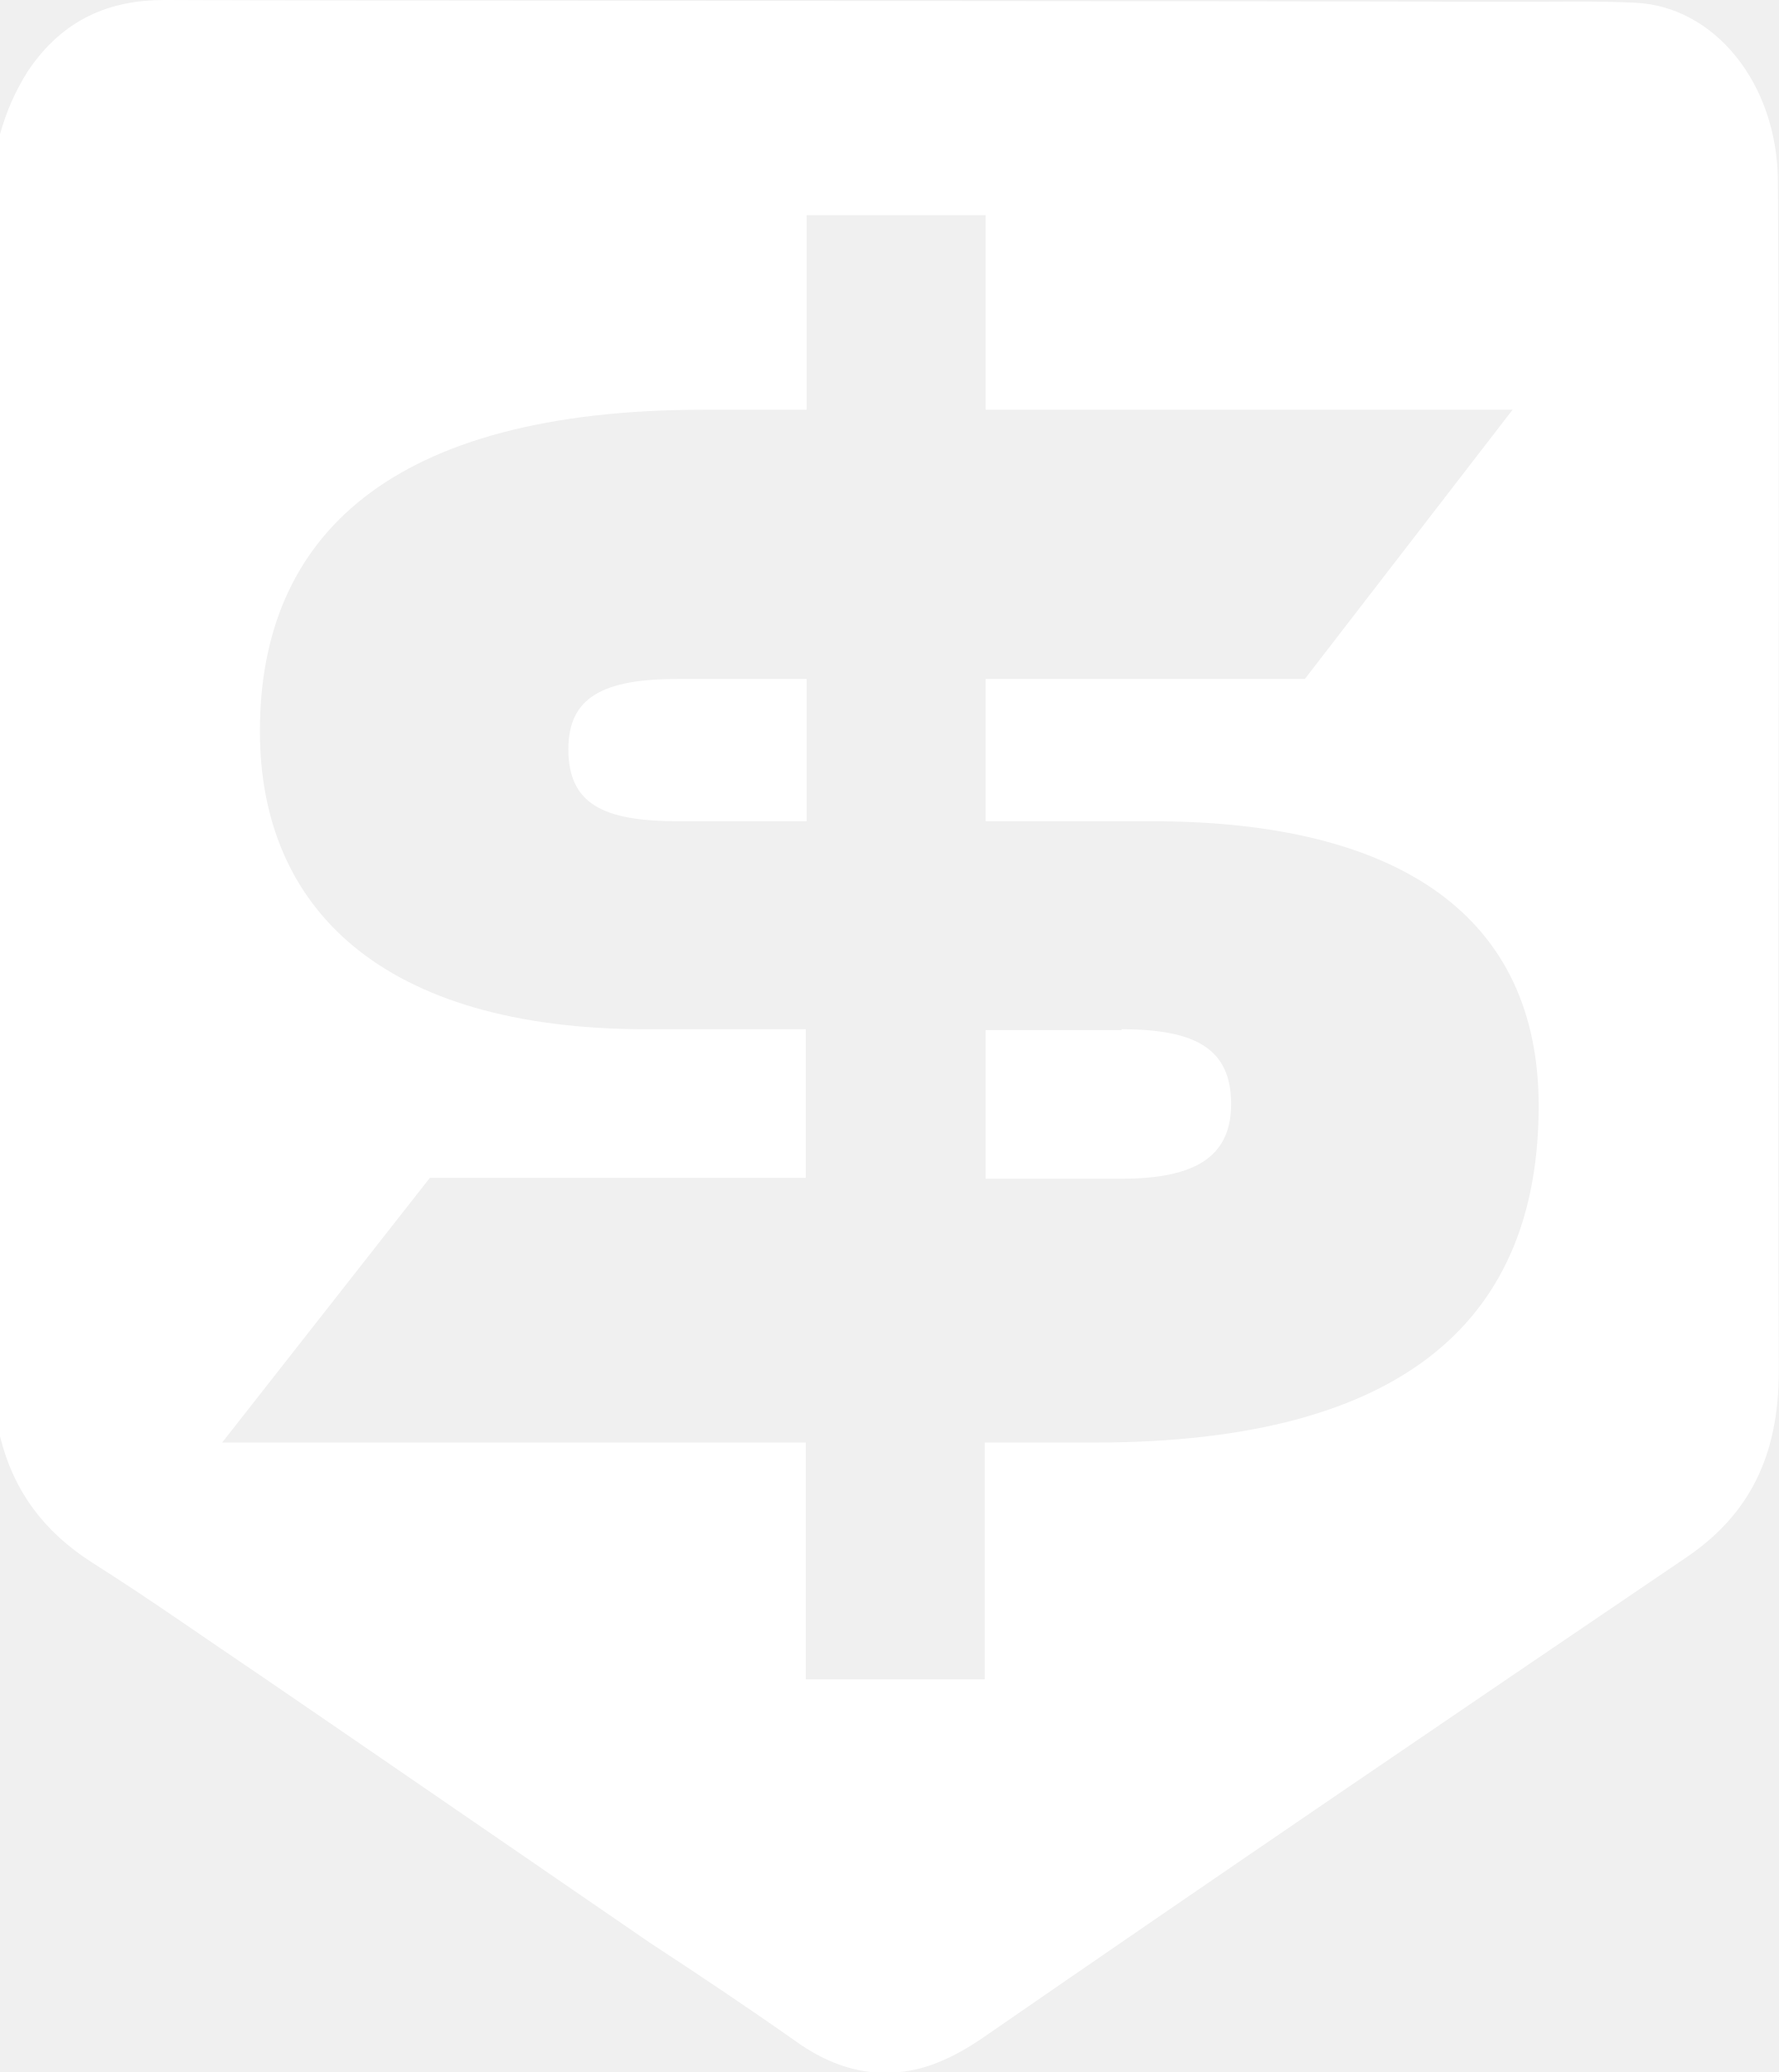
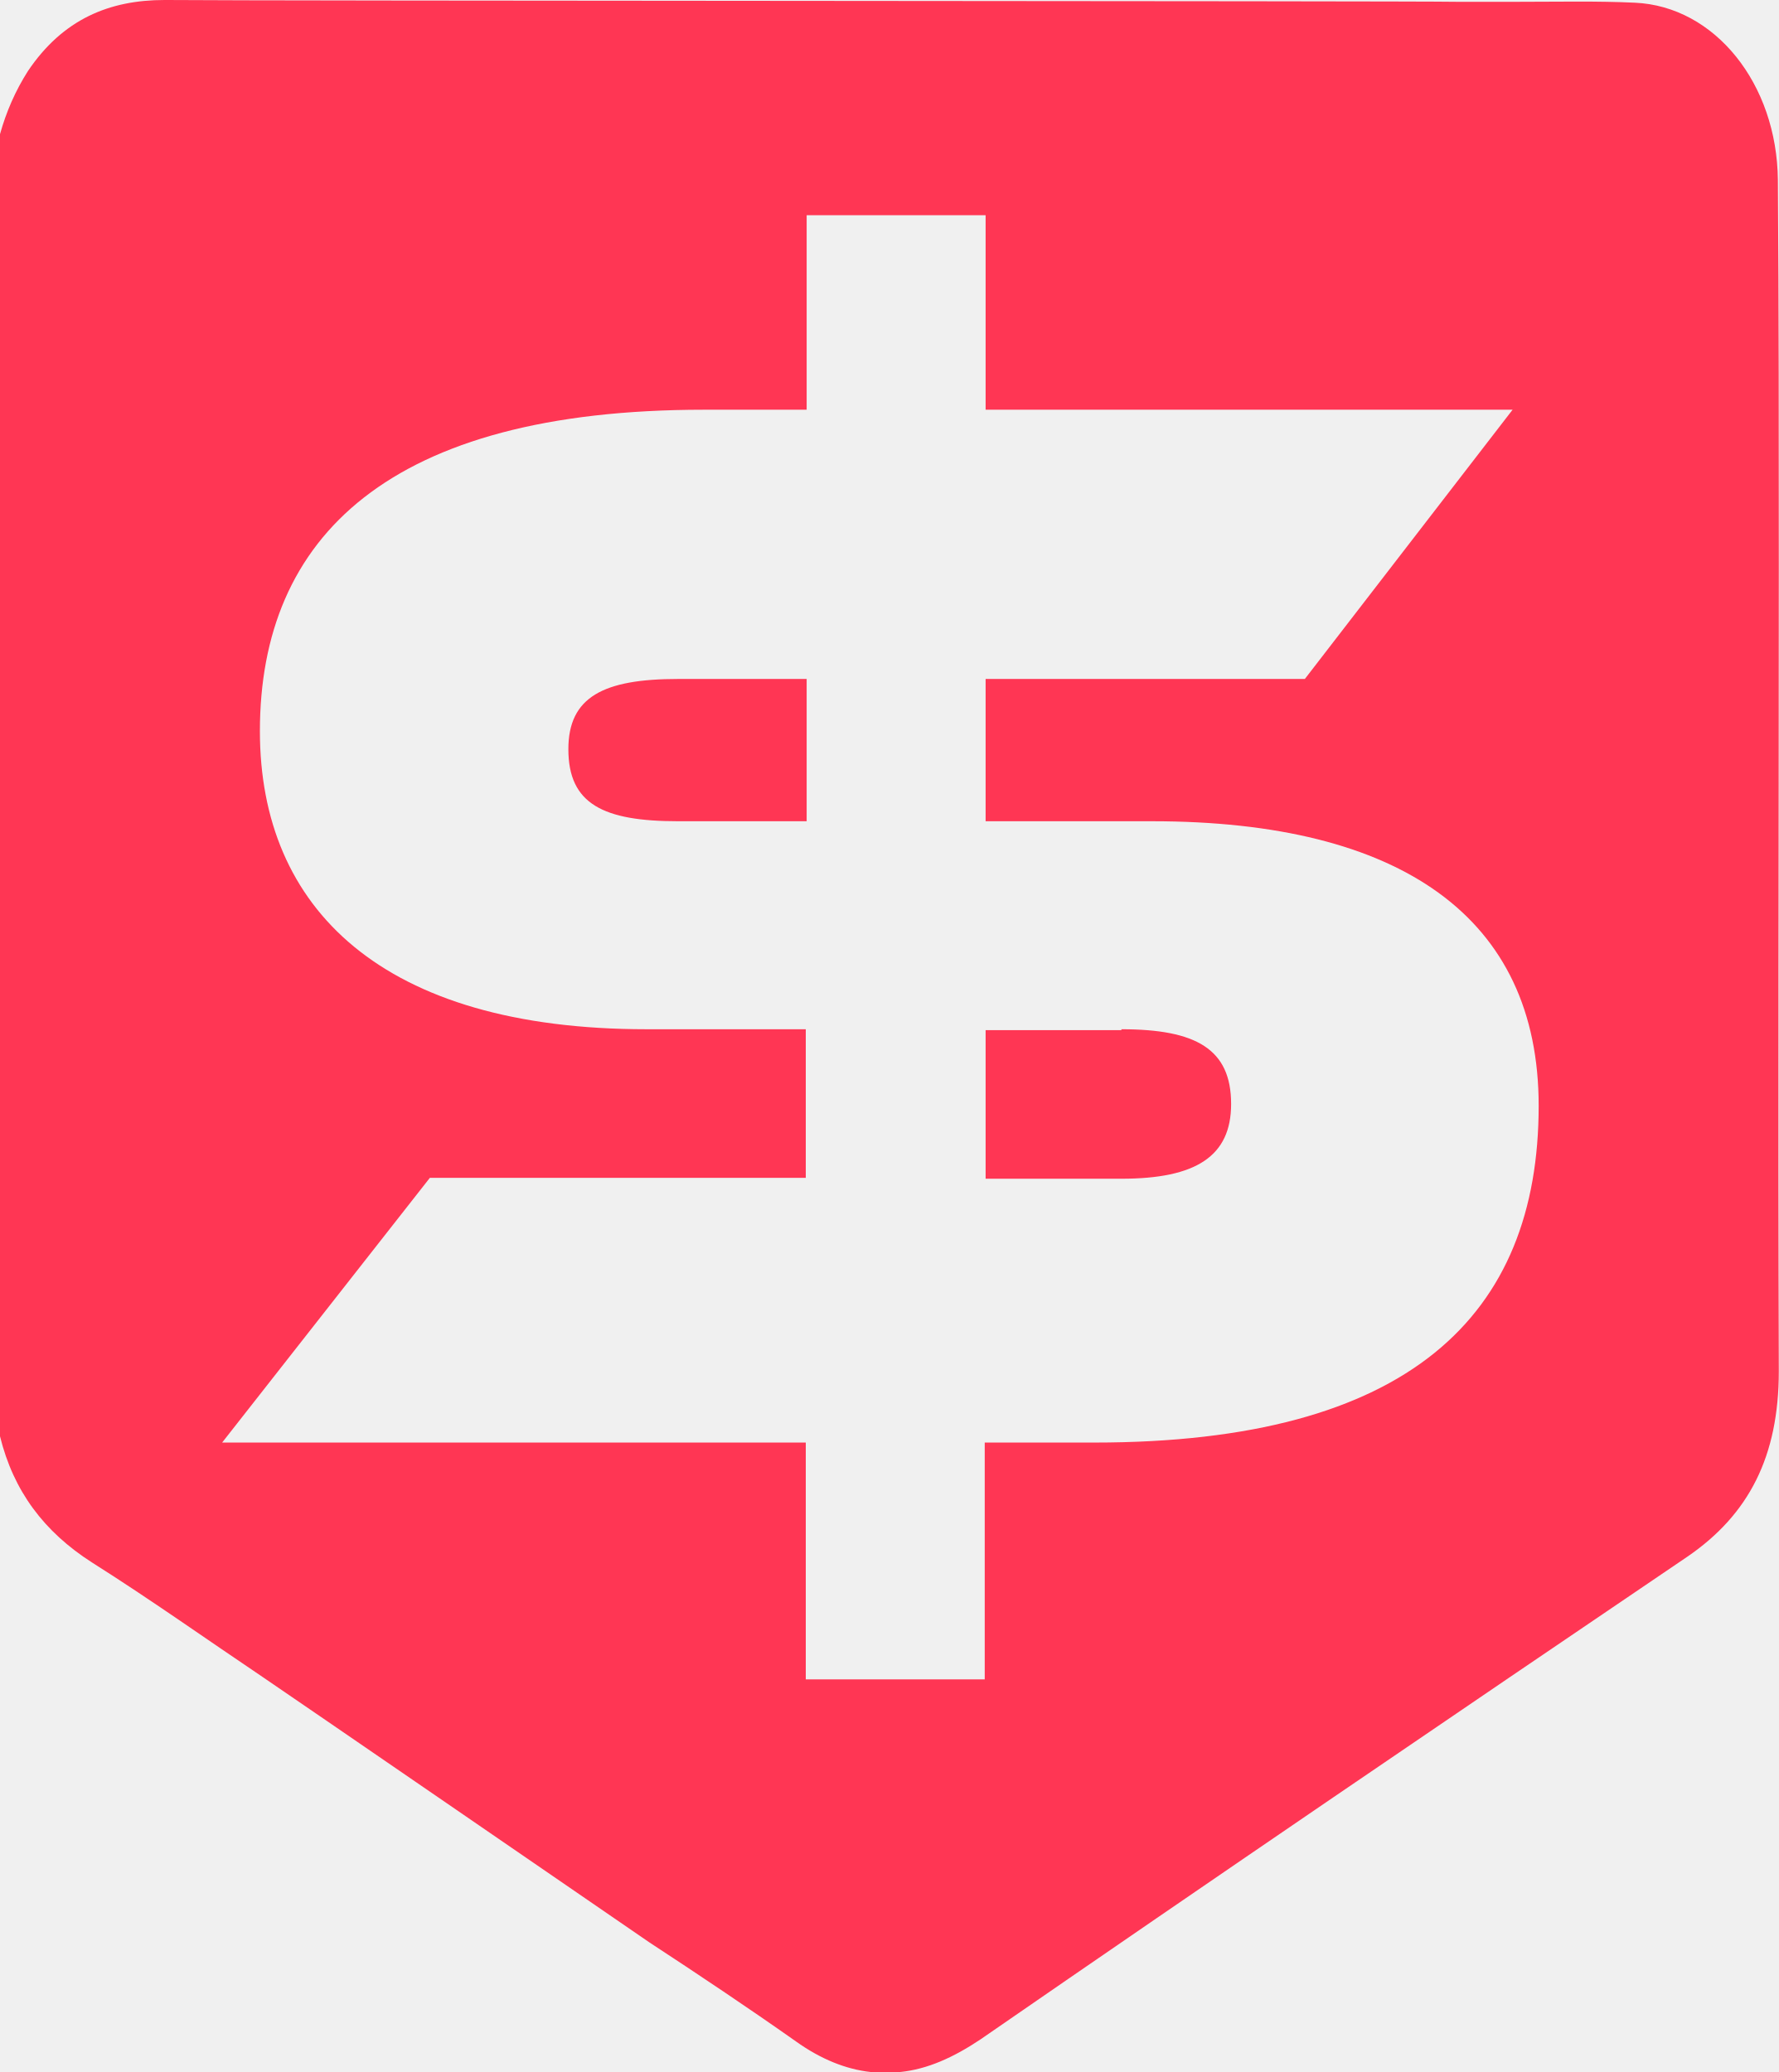
<svg xmlns="http://www.w3.org/2000/svg" viewBox="197.139 158.073 62.412 72.716">
-   <path d="M 198.117 160.57 C 199.348 158.737 200.989 158.073 202.913 158.073 C 202.945 158.073 202.945 158.073 202.977 158.073 C 206.1 158.105 246.709 158.105 248.223 158.136 C 248.981 158.136 249.706 158.136 250.464 158.136 C 251.82 158.136 253.177 158.105 254.502 158.168 C 257.31 158.294 259.488 161.012 259.519 164.393 C 259.551 168.912 259.551 173.463 259.551 177.982 C 259.551 187.399 259.519 196.785 259.551 206.202 C 259.551 209.173 258.509 211.227 256.332 212.712 C 248.034 218.338 239.767 223.963 231.532 229.651 C 230.585 230.283 229.67 230.694 228.724 230.789 L 227.682 230.789 C 226.83 230.694 225.947 230.346 225.064 229.714 C 223.36 228.513 221.656 227.376 219.92 226.238 C 219.416 225.89 206.858 217.263 206.384 216.947 C 204.365 215.588 202.409 214.198 200.358 212.902 C 198.685 211.828 197.613 210.406 197.139 208.478 L 197.139 162.782 C 197.36 161.992 197.676 161.265 198.117 160.57 Z M 236.486 194.194 C 239.105 194.194 240.335 194.889 240.335 196.817 C 240.335 198.65 239.105 199.44 236.486 199.44 L 231.721 199.44 L 231.721 194.225 L 236.486 194.225 L 236.486 194.194 Z M 220.93 186.894 C 218.311 186.894 217.081 186.293 217.081 184.366 C 217.081 182.533 218.311 181.901 220.93 181.901 L 225.442 181.901 L 225.442 186.894 L 220.93 186.894 Z M 231.721 165.626 L 225.442 165.626 L 225.442 172.452 L 221.845 172.452 C 210.802 172.452 206.258 176.908 206.258 183.734 C 206.258 189.959 210.549 194.194 219.826 194.194 L 225.411 194.194 L 225.411 199.408 L 212.222 199.408 L 204.933 208.699 L 225.411 208.699 L 225.411 217.01 L 231.69 217.01 L 231.69 208.699 L 235.539 208.699 C 246.583 208.699 251.126 204.243 251.126 196.88 C 251.126 190.275 246.299 186.894 237.558 186.894 L 231.721 186.894 L 231.721 181.901 L 242.922 181.901 L 250.211 172.452 L 231.721 172.452 L 231.721 165.626 Z" fill="white" />
+   <path d="M 198.117 160.57 C 199.348 158.737 200.989 158.073 202.913 158.073 C 202.945 158.073 202.945 158.073 202.977 158.073 C 206.1 158.105 246.709 158.105 248.223 158.136 C 248.981 158.136 249.706 158.136 250.464 158.136 C 251.82 158.136 253.177 158.105 254.502 158.168 C 257.31 158.294 259.488 161.012 259.519 164.393 C 259.551 168.912 259.551 173.463 259.551 177.982 C 259.551 187.399 259.519 196.785 259.551 206.202 C 259.551 209.173 258.509 211.227 256.332 212.712 C 248.034 218.338 239.767 223.963 231.532 229.651 C 230.585 230.283 229.67 230.694 228.724 230.789 L 227.682 230.789 C 226.83 230.694 225.947 230.346 225.064 229.714 C 223.36 228.513 221.656 227.376 219.92 226.238 C 219.416 225.89 206.858 217.263 206.384 216.947 C 204.365 215.588 202.409 214.198 200.358 212.902 C 198.685 211.828 197.613 210.406 197.139 208.478 L 197.139 162.782 C 197.36 161.992 197.676 161.265 198.117 160.57 Z M 236.486 194.194 C 239.105 194.194 240.335 194.889 240.335 196.817 C 240.335 198.65 239.105 199.44 236.486 199.44 L 231.721 199.44 L 231.721 194.225 L 236.486 194.225 L 236.486 194.194 Z M 220.93 186.894 C 218.311 186.894 217.081 186.293 217.081 184.366 C 217.081 182.533 218.311 181.901 220.93 181.901 L 225.442 181.901 L 225.442 186.894 L 220.93 186.894 Z M 231.721 165.626 L 225.442 165.626 L 225.442 172.452 L 221.845 172.452 C 210.802 172.452 206.258 176.908 206.258 183.734 C 206.258 189.959 210.549 194.194 219.826 194.194 L 225.411 194.194 L 225.411 199.408 L 212.222 199.408 L 204.933 208.699 L 225.411 208.699 L 225.411 217.01 L 231.69 217.01 L 231.69 208.699 L 235.539 208.699 C 246.583 208.699 251.126 204.243 251.126 196.88 C 251.126 190.275 246.299 186.894 237.558 186.894 L 231.721 186.894 L 231.721 181.901 L 242.922 181.901 L 250.211 172.452 L 231.721 172.452 L 231.721 165.626 Z" fill="#ff3654" />
</svg>
